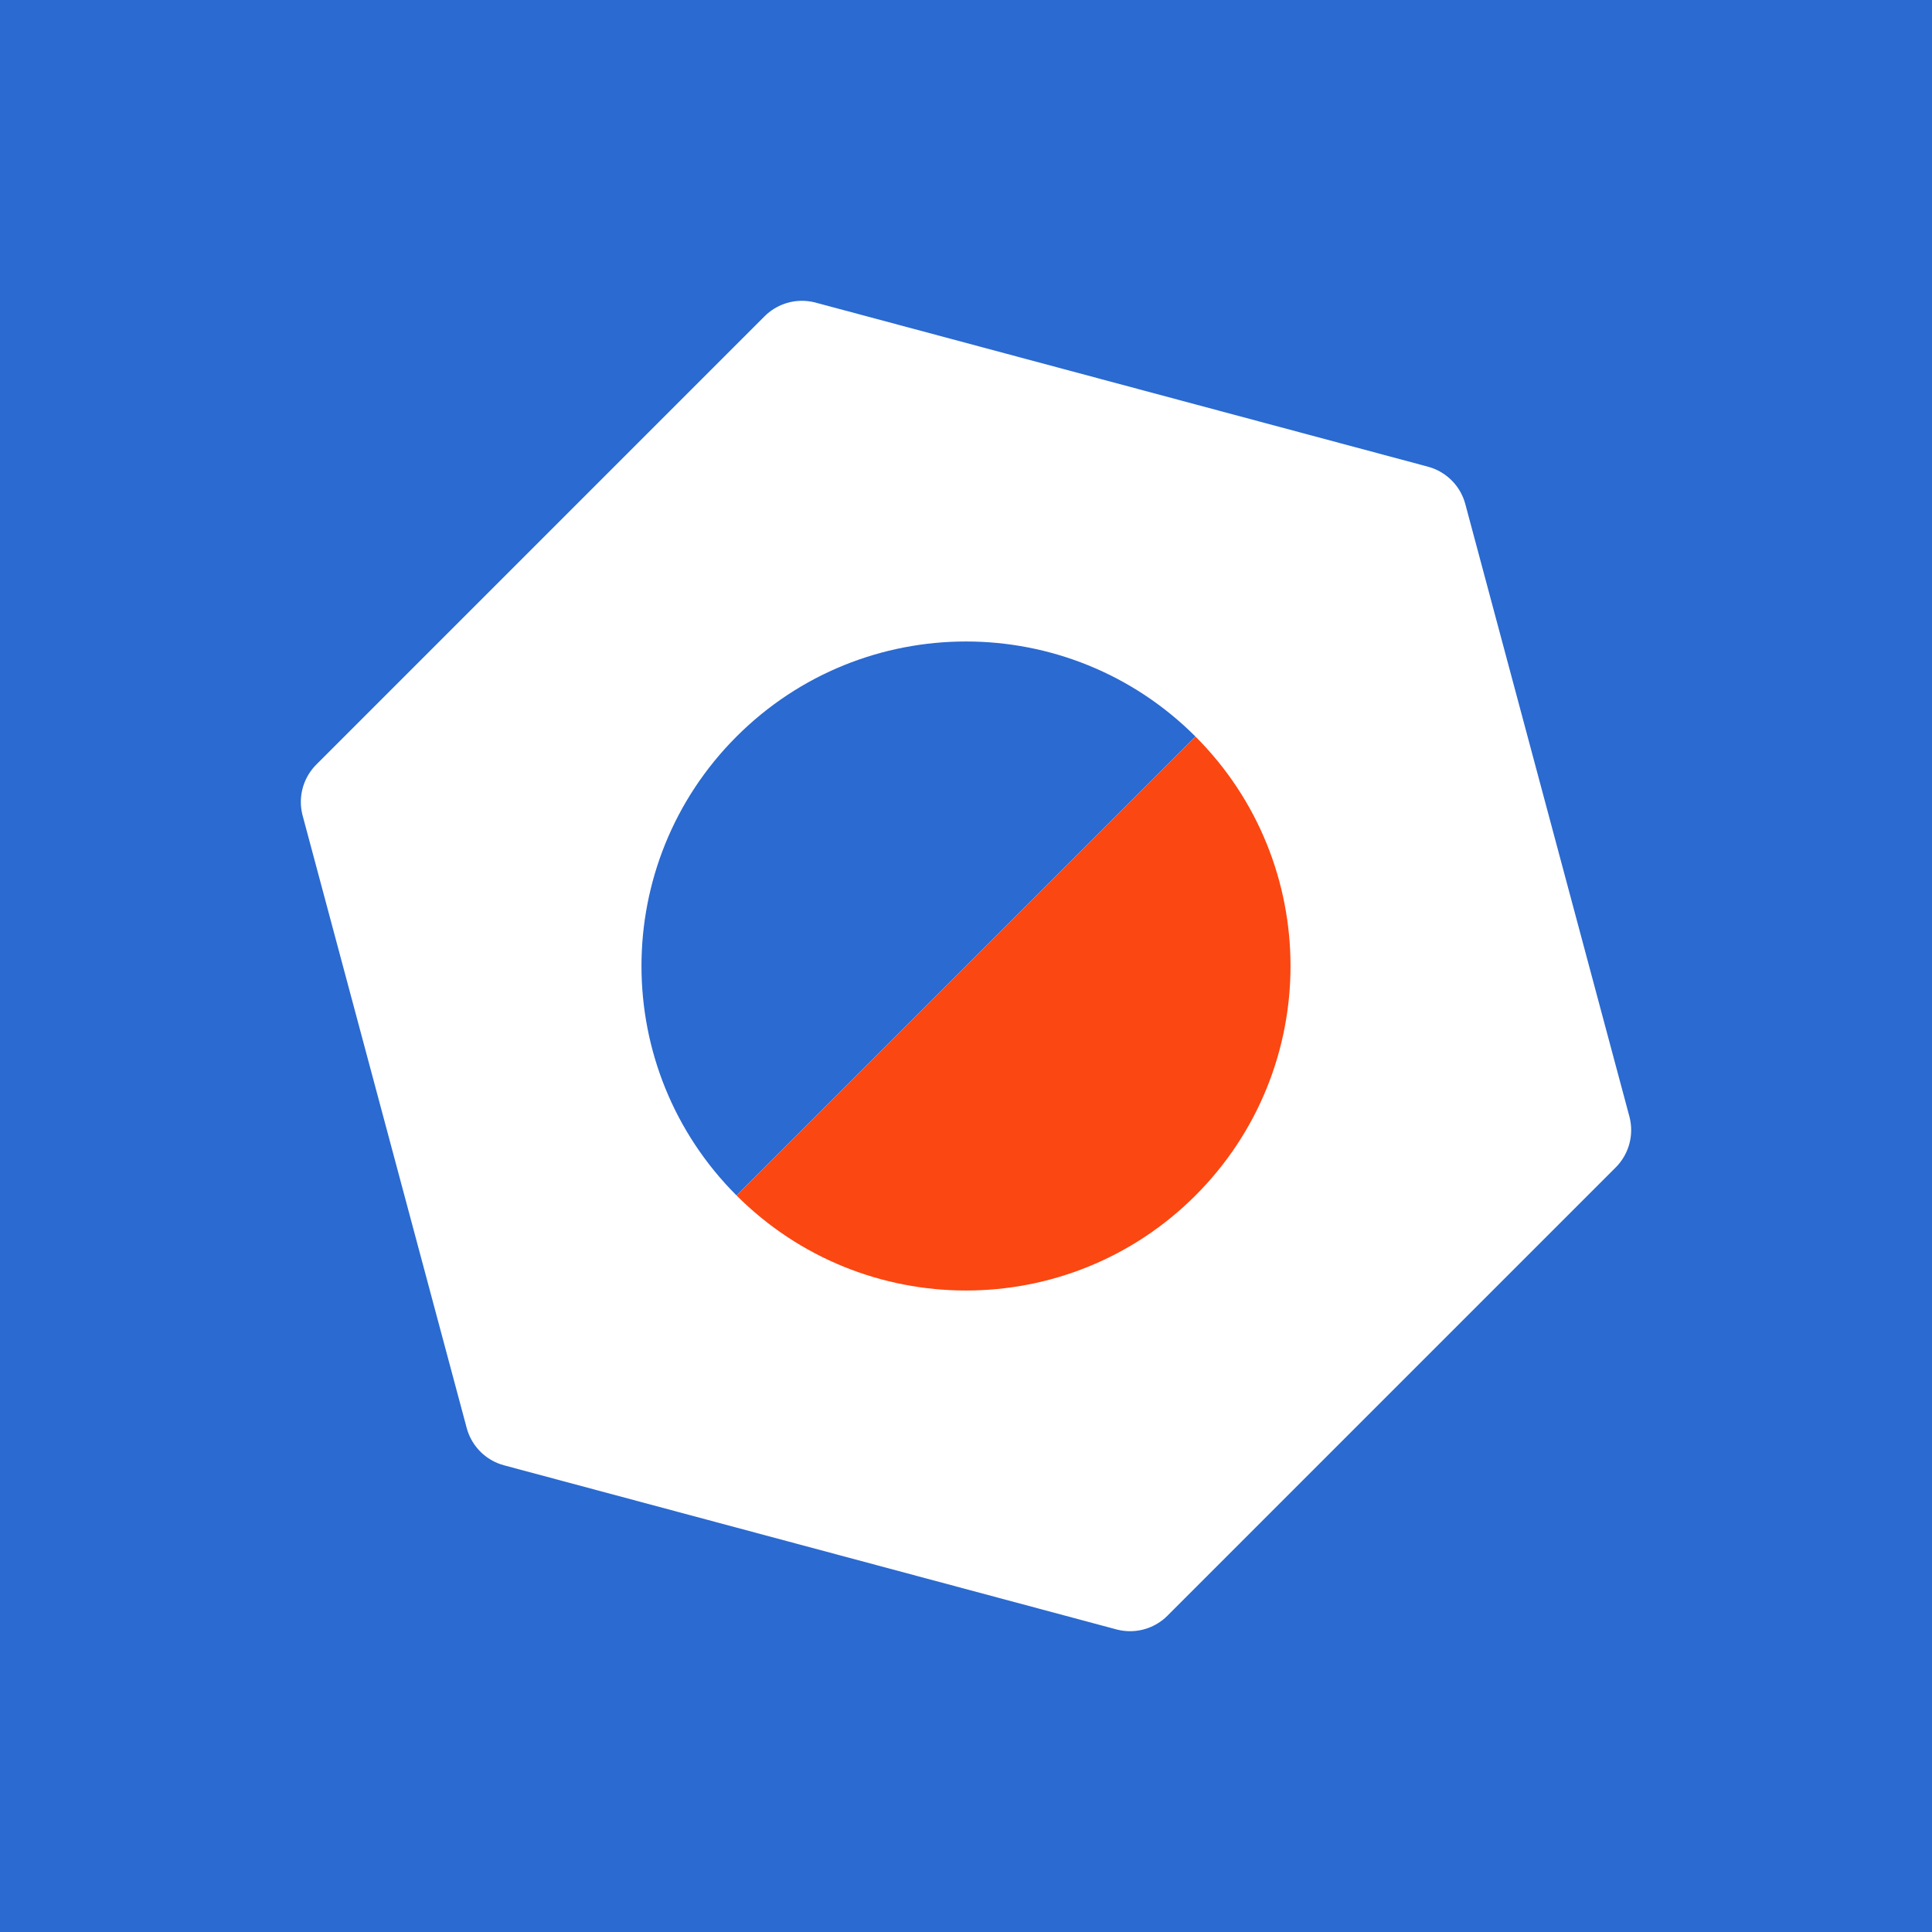
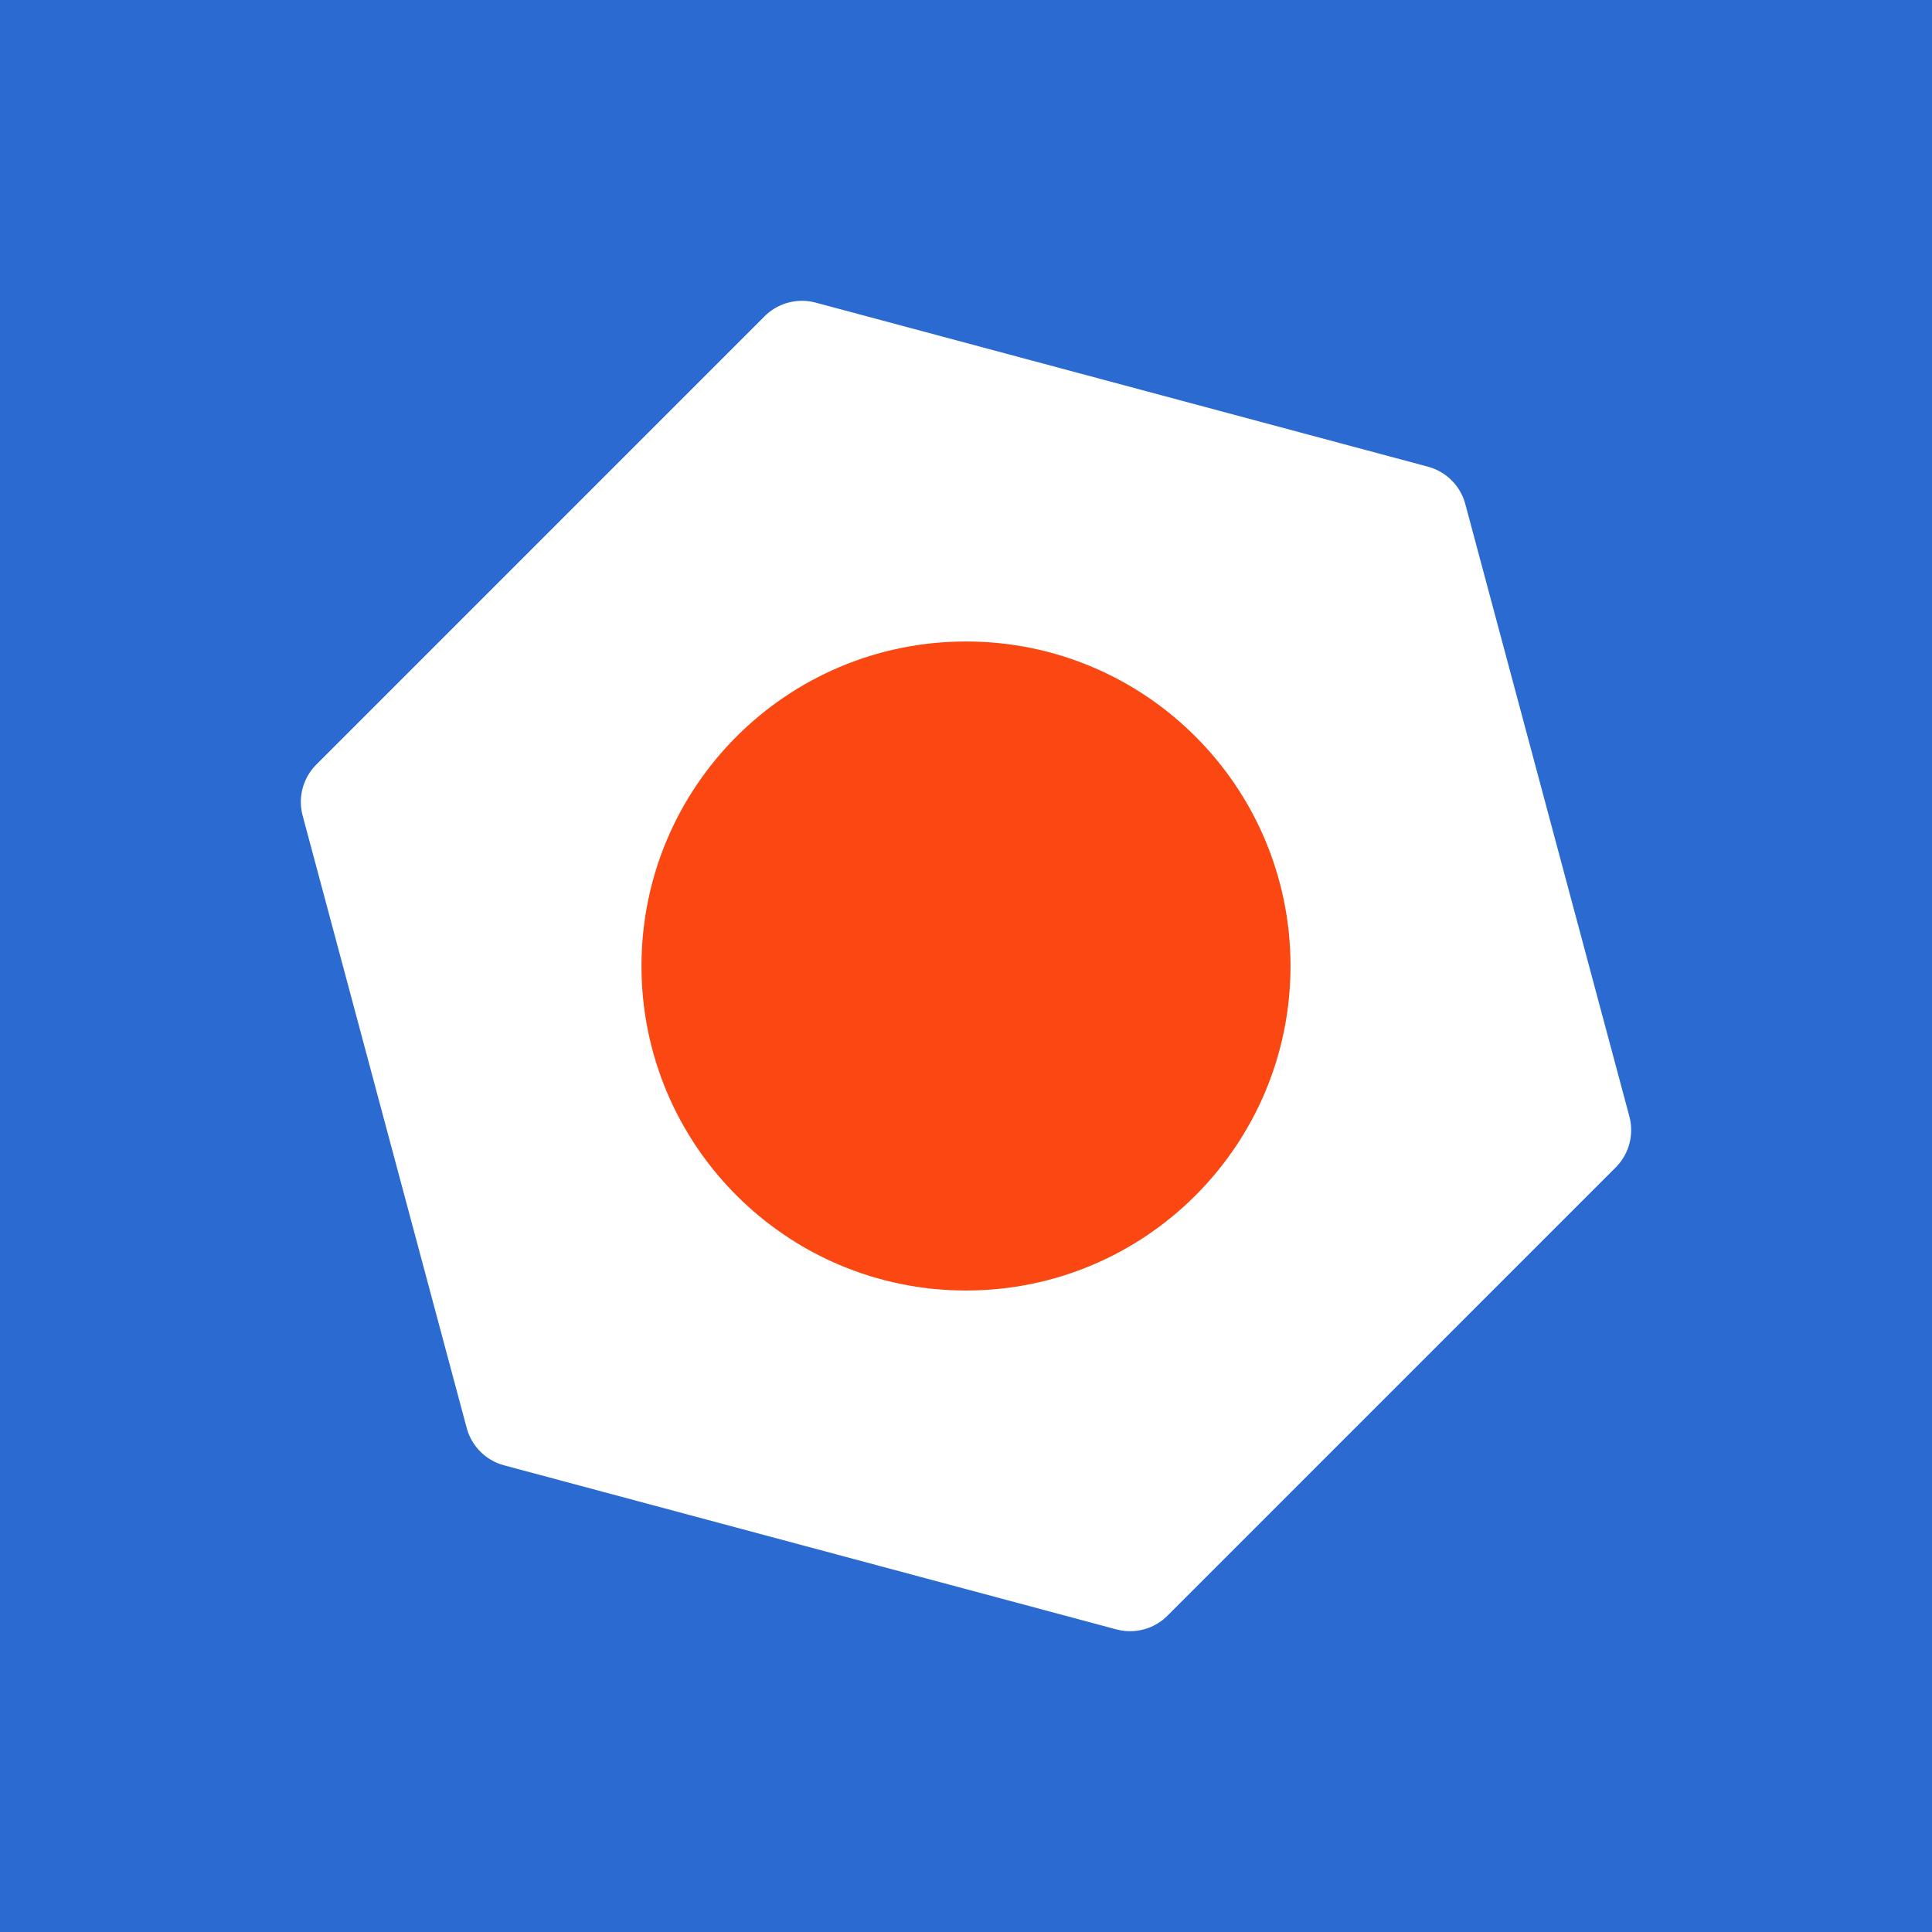
<svg xmlns="http://www.w3.org/2000/svg" viewBox="0 0 512 512" role="img" aria-label="Pencil, end on">
  <rect width="512" height="512" fill="#2a6ad1" />
  <g transform="translate(256 256)">
    <path d="M168 0L84 145.5H-84L-168 0L-84-145.5H84Z" transform="rotate(15)" fill="#ffffff" stroke="#ffffff" stroke-width="28" stroke-linejoin="round" />
-     <g transform="rotate(45)">
-       <path d="M0-86A86 86 0 0 0 0 86Z" fill="#2a6ad1" />
-       <path d="M0-86A86 86 0 0 1 0 86Z" fill="#fb4712" />
-     </g>
+     <circle r="86" fill="#fb4712" />
  </g>
</svg>
